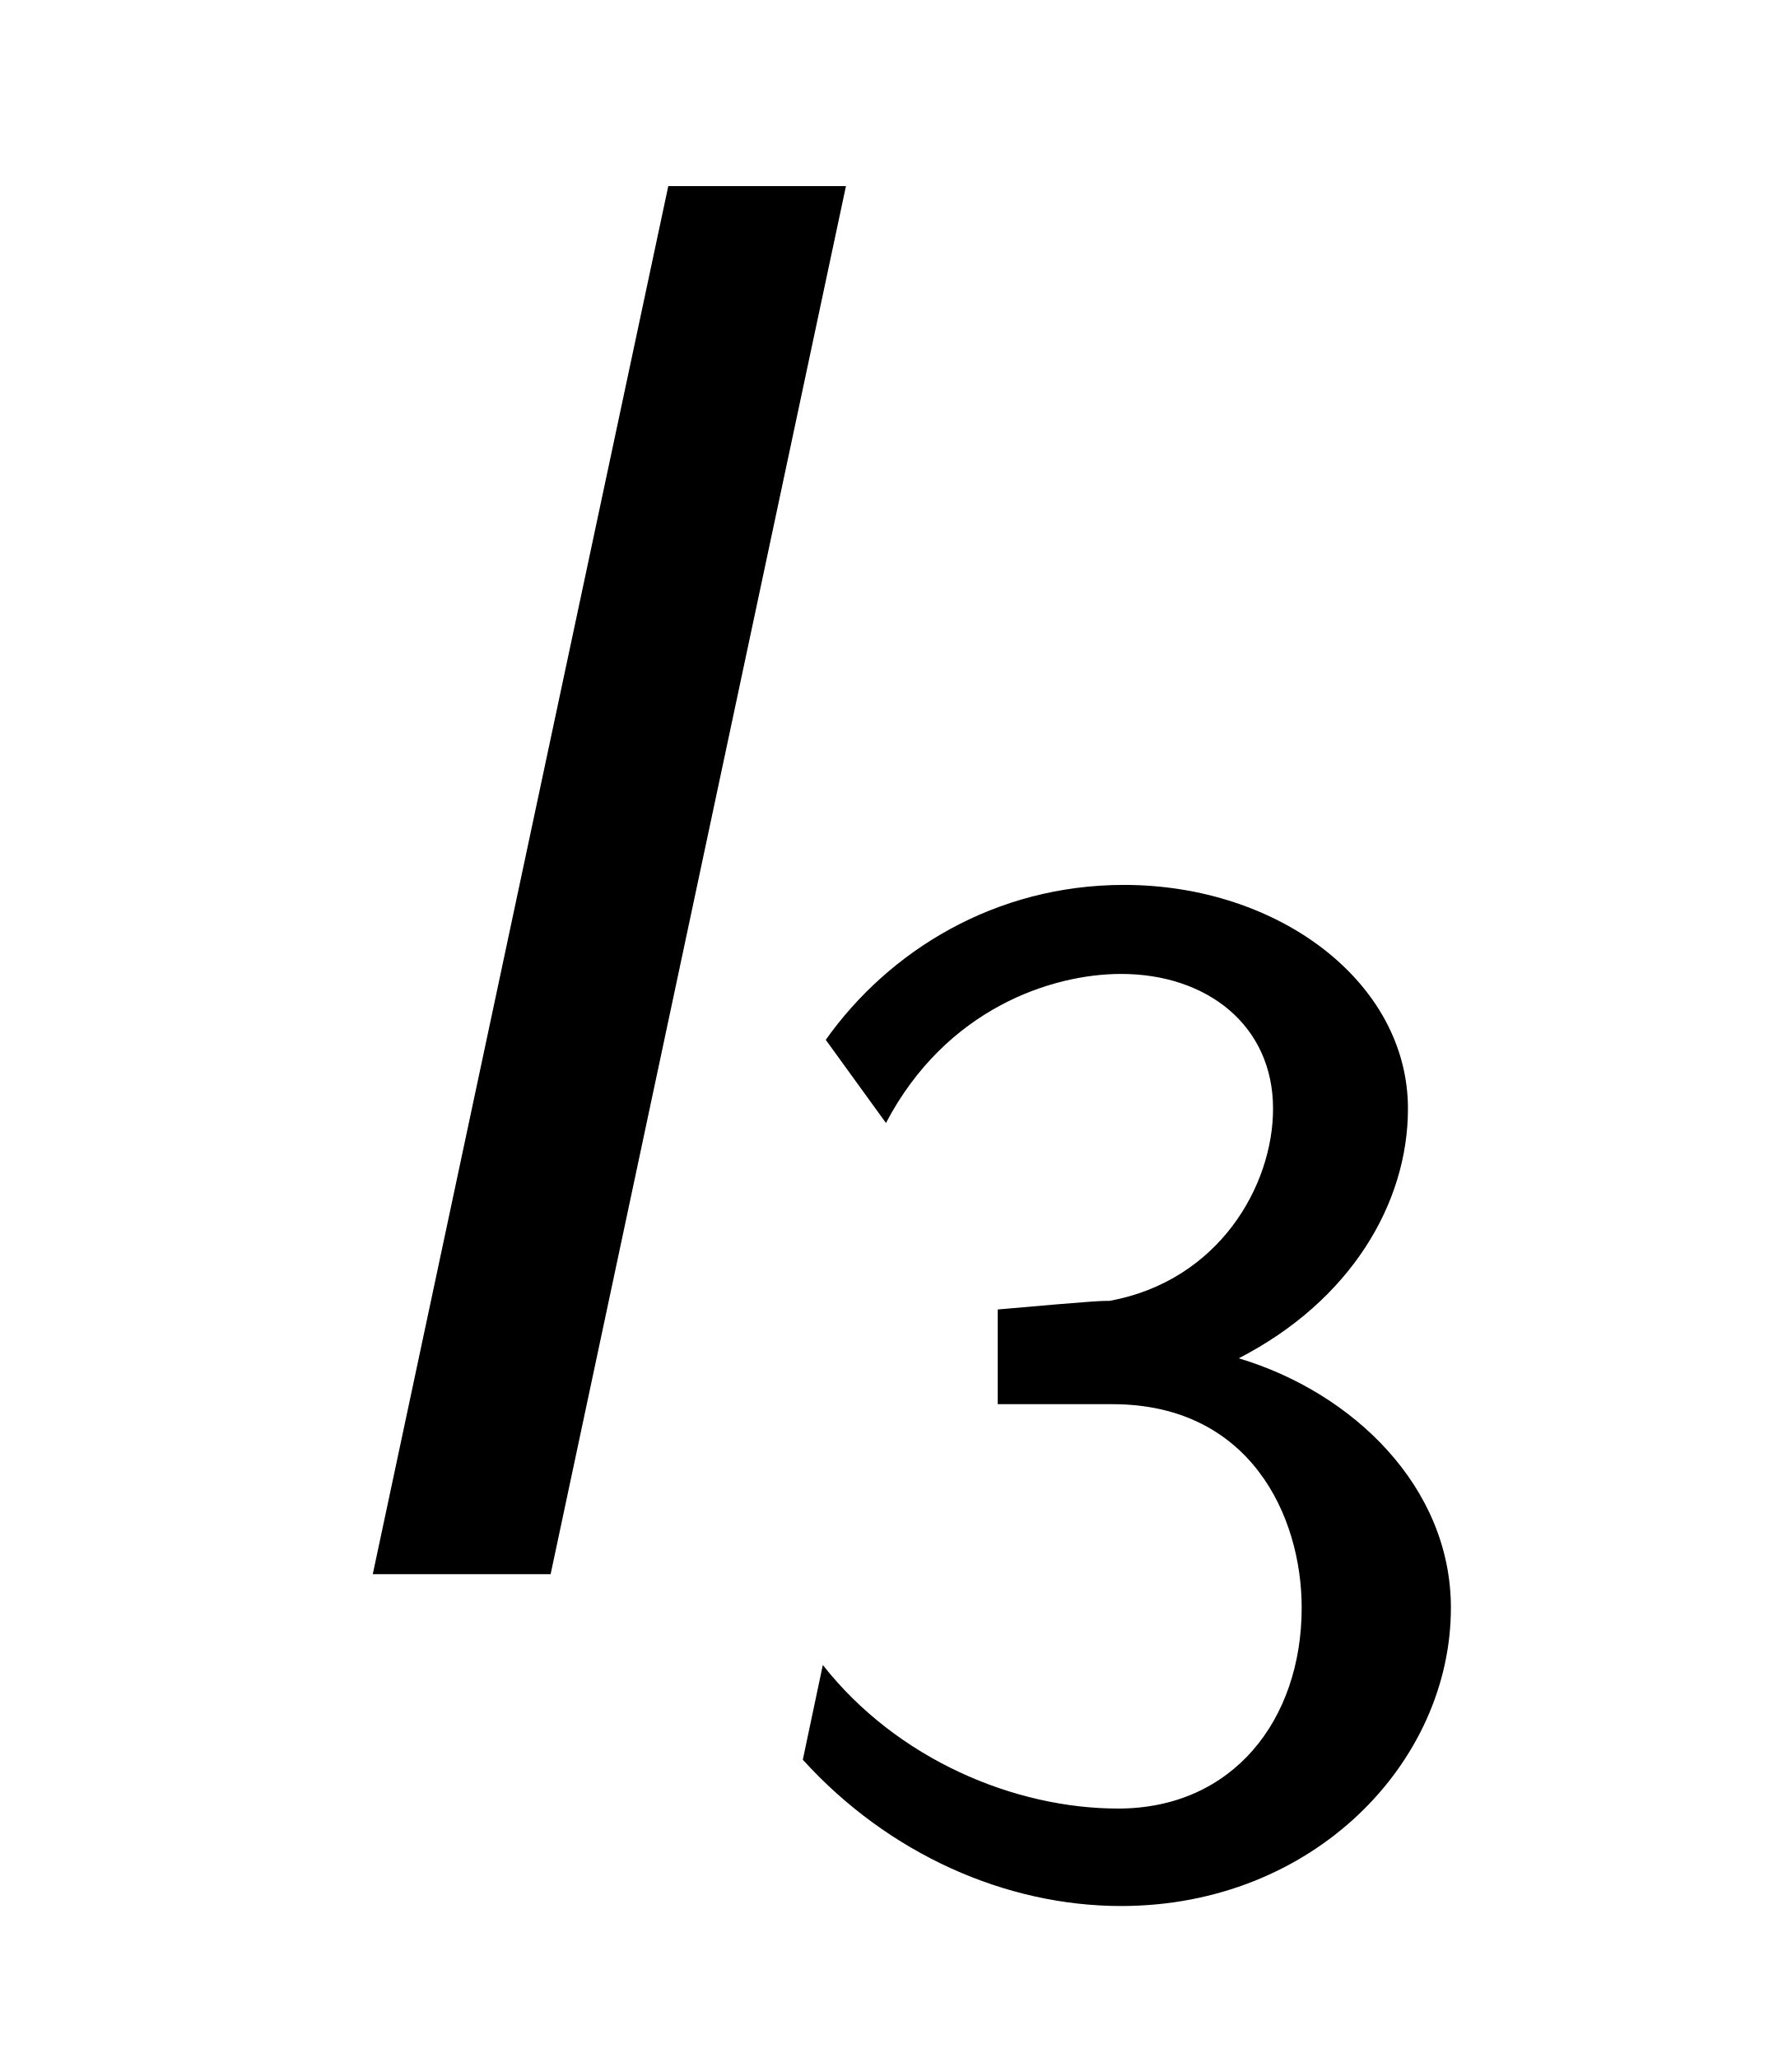
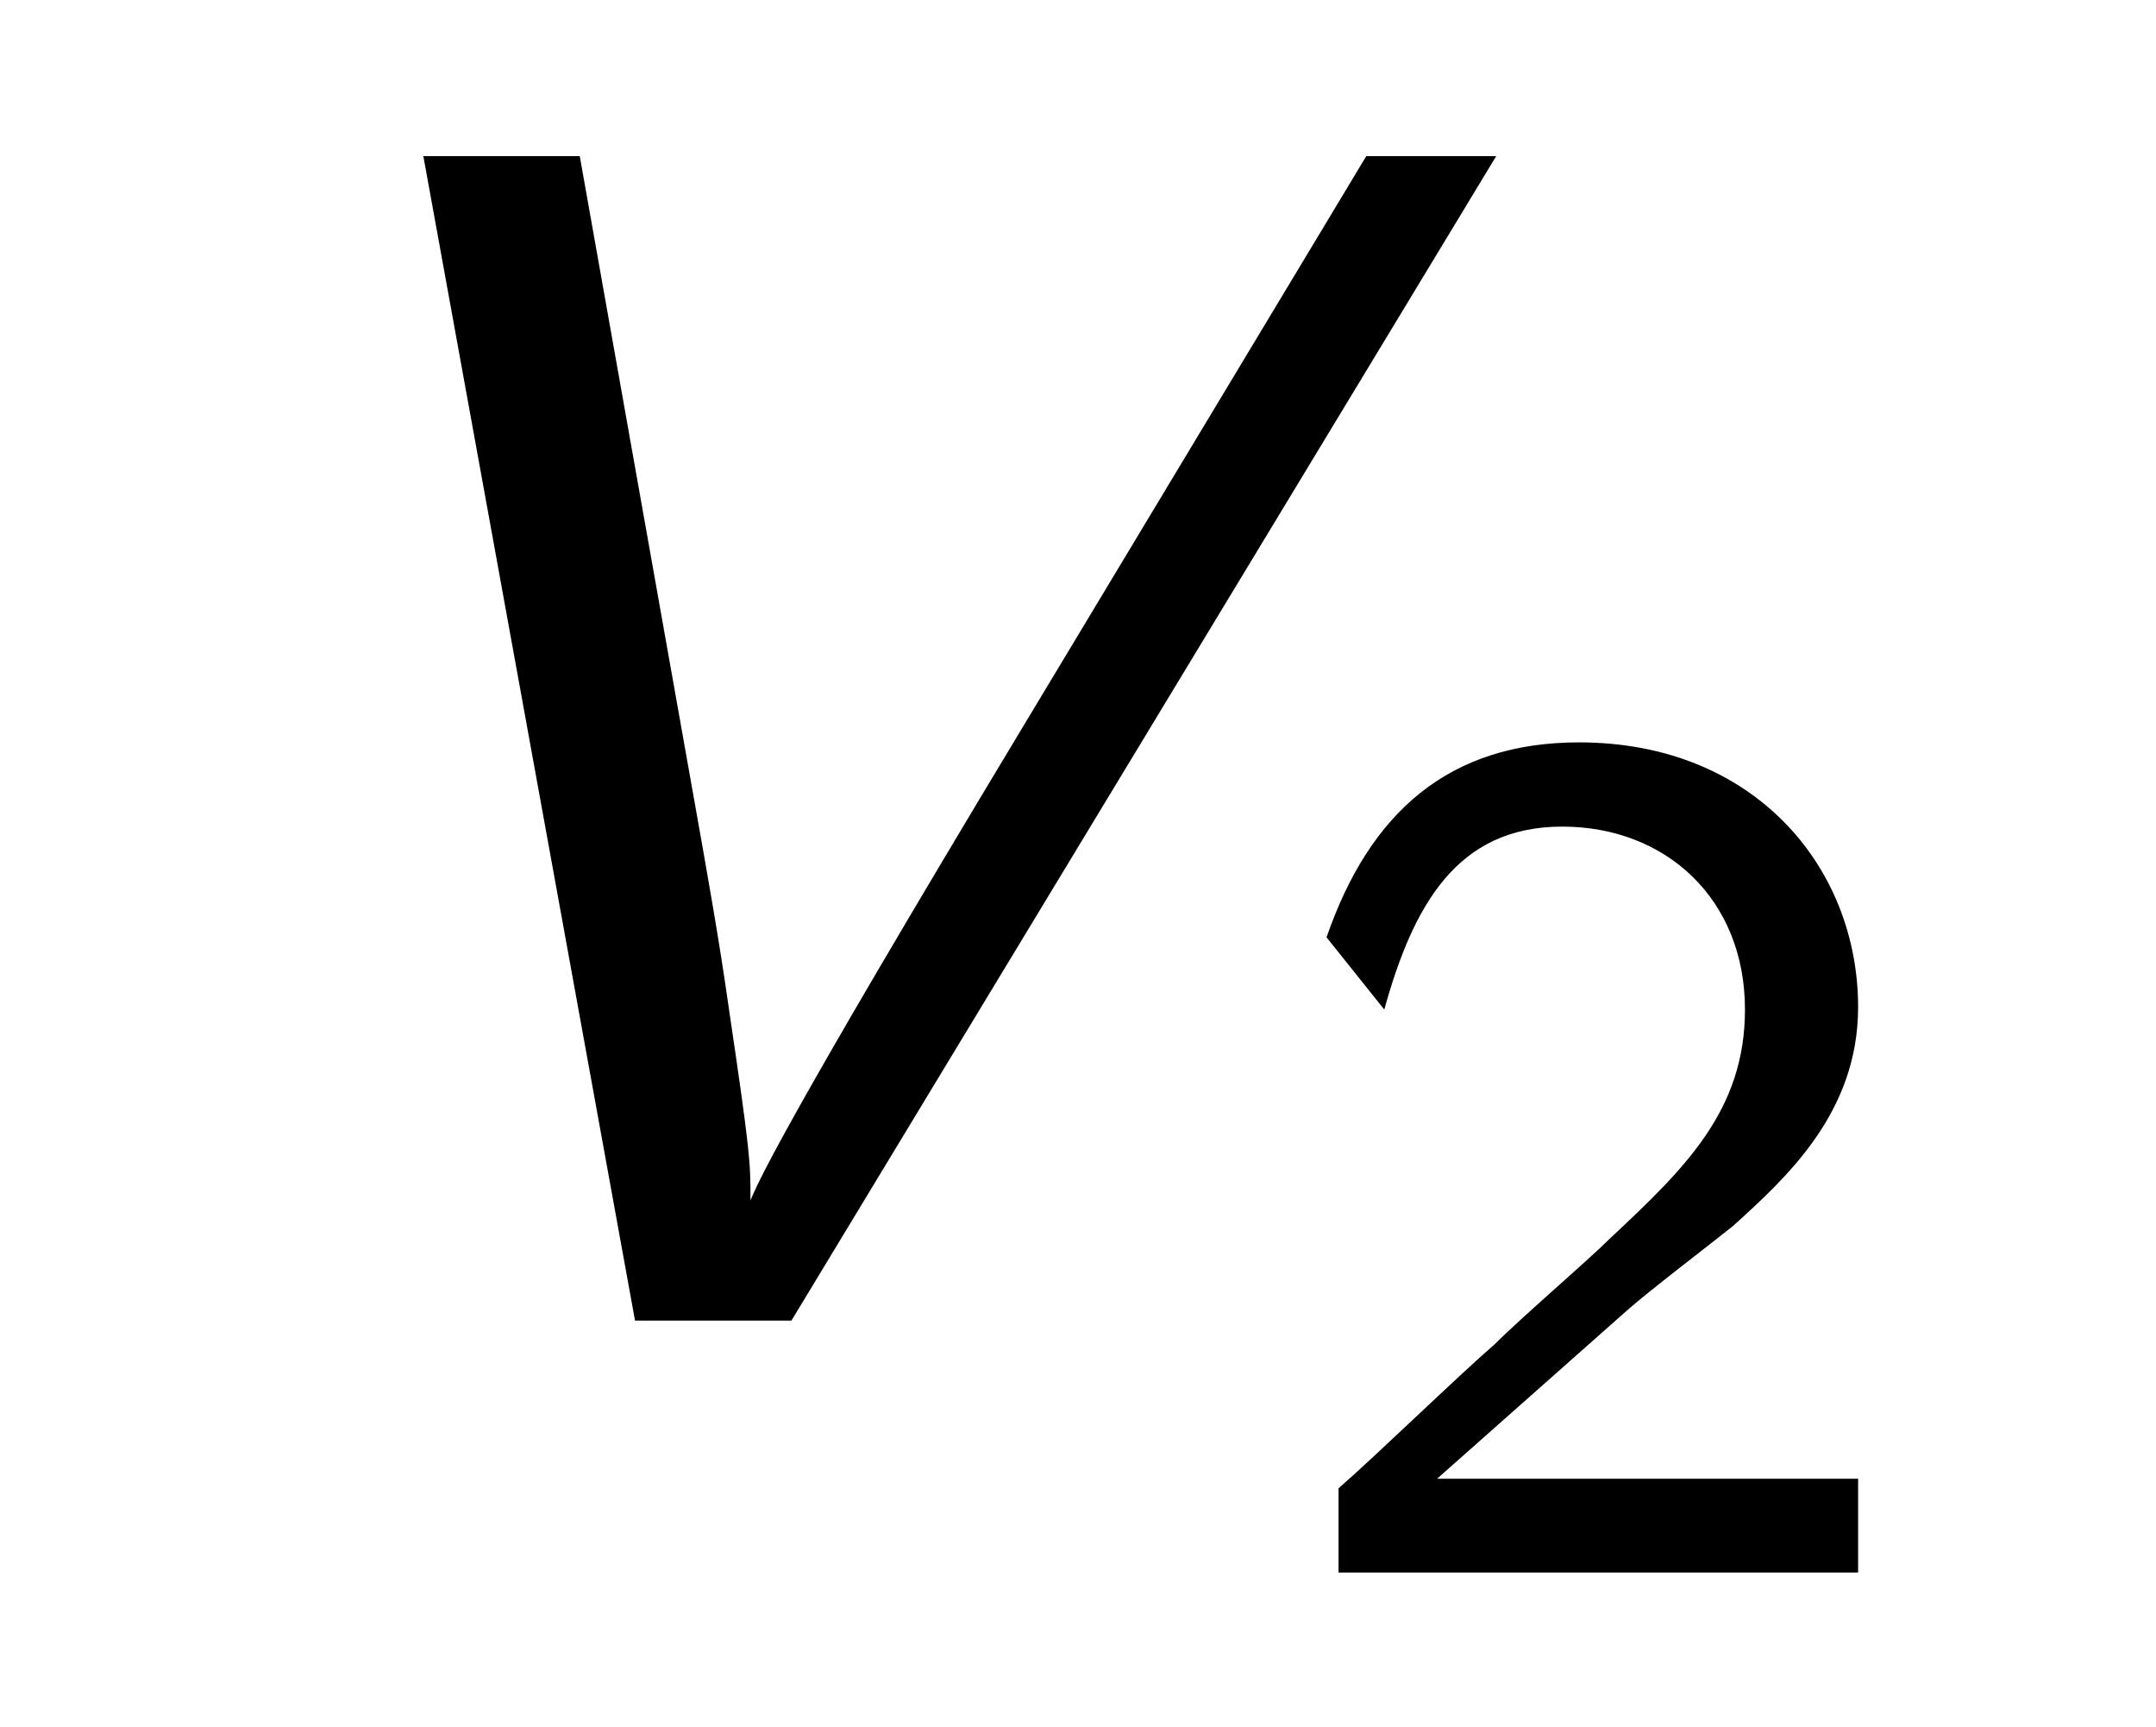
- <svg xmlns="http://www.w3.org/2000/svg" xmlns:xlink="http://www.w3.org/1999/xlink" viewBox="0 0 9.763 11.212" version="1.2">
+ <svg xmlns="http://www.w3.org/2000/svg" xmlns:xlink="http://www.w3.org/1999/xlink" viewBox="0 0 14.005 11.212" version="1.2">
  <defs>
    <g>
      <symbol overflow="visible" id="glyph0-0">
        <path style="stroke:none;" d="" />
      </symbol>
      <symbol overflow="visible" id="glyph0-1">
-         <path style="stroke:none;" d="M 3.609 -7.562 L 2.641 -7.562 L 1.031 0 L 2 0 Z M 3.609 -7.562 " />
+         <path style="stroke:none;" d="M 8.719 -7.562 L 7.875 -7.562 L 5.656 -3.875 C 4.047 -1.203 3.922 -0.891 3.875 -0.781 C 3.875 -1.031 3.875 -1.078 3.734 -2.031 C 3.672 -2.469 3.594 -2.906 3.516 -3.344 L 2.766 -7.562 L 1.75 -7.562 L 3.125 0 L 4.141 0 Z M 8.719 -7.562 " />
      </symbol>
      <symbol overflow="visible" id="glyph1-0">
        <path style="stroke:none;" d="" />
      </symbol>
      <symbol overflow="visible" id="glyph1-1">
-         <path style="stroke:none;" d="M 0.797 -4.094 C 1.125 -4.719 1.703 -4.906 2.078 -4.906 C 2.547 -4.906 2.906 -4.625 2.906 -4.172 C 2.906 -3.75 2.609 -3.234 2.016 -3.125 C 1.969 -3.125 1.938 -3.125 1.406 -3.078 L 1.406 -2.562 L 2.031 -2.562 C 2.781 -2.562 3.062 -1.953 3.062 -1.453 C 3.062 -0.844 2.688 -0.359 2.062 -0.359 C 1.5 -0.359 0.859 -0.625 0.453 -1.141 L 0.344 -0.625 C 0.812 -0.109 1.453 0.172 2.078 0.172 C 3.125 0.172 3.875 -0.609 3.875 -1.453 C 3.875 -2.109 3.344 -2.625 2.719 -2.812 C 3.328 -3.125 3.641 -3.656 3.641 -4.172 C 3.641 -4.859 2.938 -5.391 2.094 -5.391 C 1.391 -5.391 0.812 -5.031 0.469 -4.547 Z M 0.797 -4.094 " />
+         <path style="stroke:none;" d="M 2.25 -0.609 C 2.156 -0.609 2.062 -0.609 1.969 -0.609 L 1.062 -0.609 L 2.297 -1.703 C 2.438 -1.828 2.828 -2.125 2.984 -2.25 C 3.328 -2.562 3.797 -2.984 3.797 -3.672 C 3.797 -4.578 3.125 -5.391 1.984 -5.391 C 1.141 -5.391 0.625 -4.938 0.344 -4.125 L 0.719 -3.656 C 0.906 -4.328 1.188 -4.844 1.875 -4.844 C 2.547 -4.844 3.062 -4.375 3.062 -3.656 C 3.062 -3 2.672 -2.625 2.188 -2.172 C 2.031 -2.016 1.609 -1.656 1.438 -1.484 C 1.203 -1.281 0.656 -0.75 0.422 -0.547 L 0.422 0 L 3.797 0 L 3.797 -0.609 Z M 2.25 -0.609 " />
      </symbol>
    </g>
  </defs>
  <g id="surface1">
    <g style="fill:rgb(0%,0%,0%);fill-opacity:1;">
      <use xlink:href="#glyph0-1" x="1" y="8.576" />
    </g>
    <g style="fill:rgb(0%,0%,0%);fill-opacity:1;">
-       <use xlink:href="#glyph1-1" x="4.03" y="10.212" />
+       <use xlink:href="#glyph1-1" x="8.273" y="10.212" />
    </g>
  </g>
</svg>
